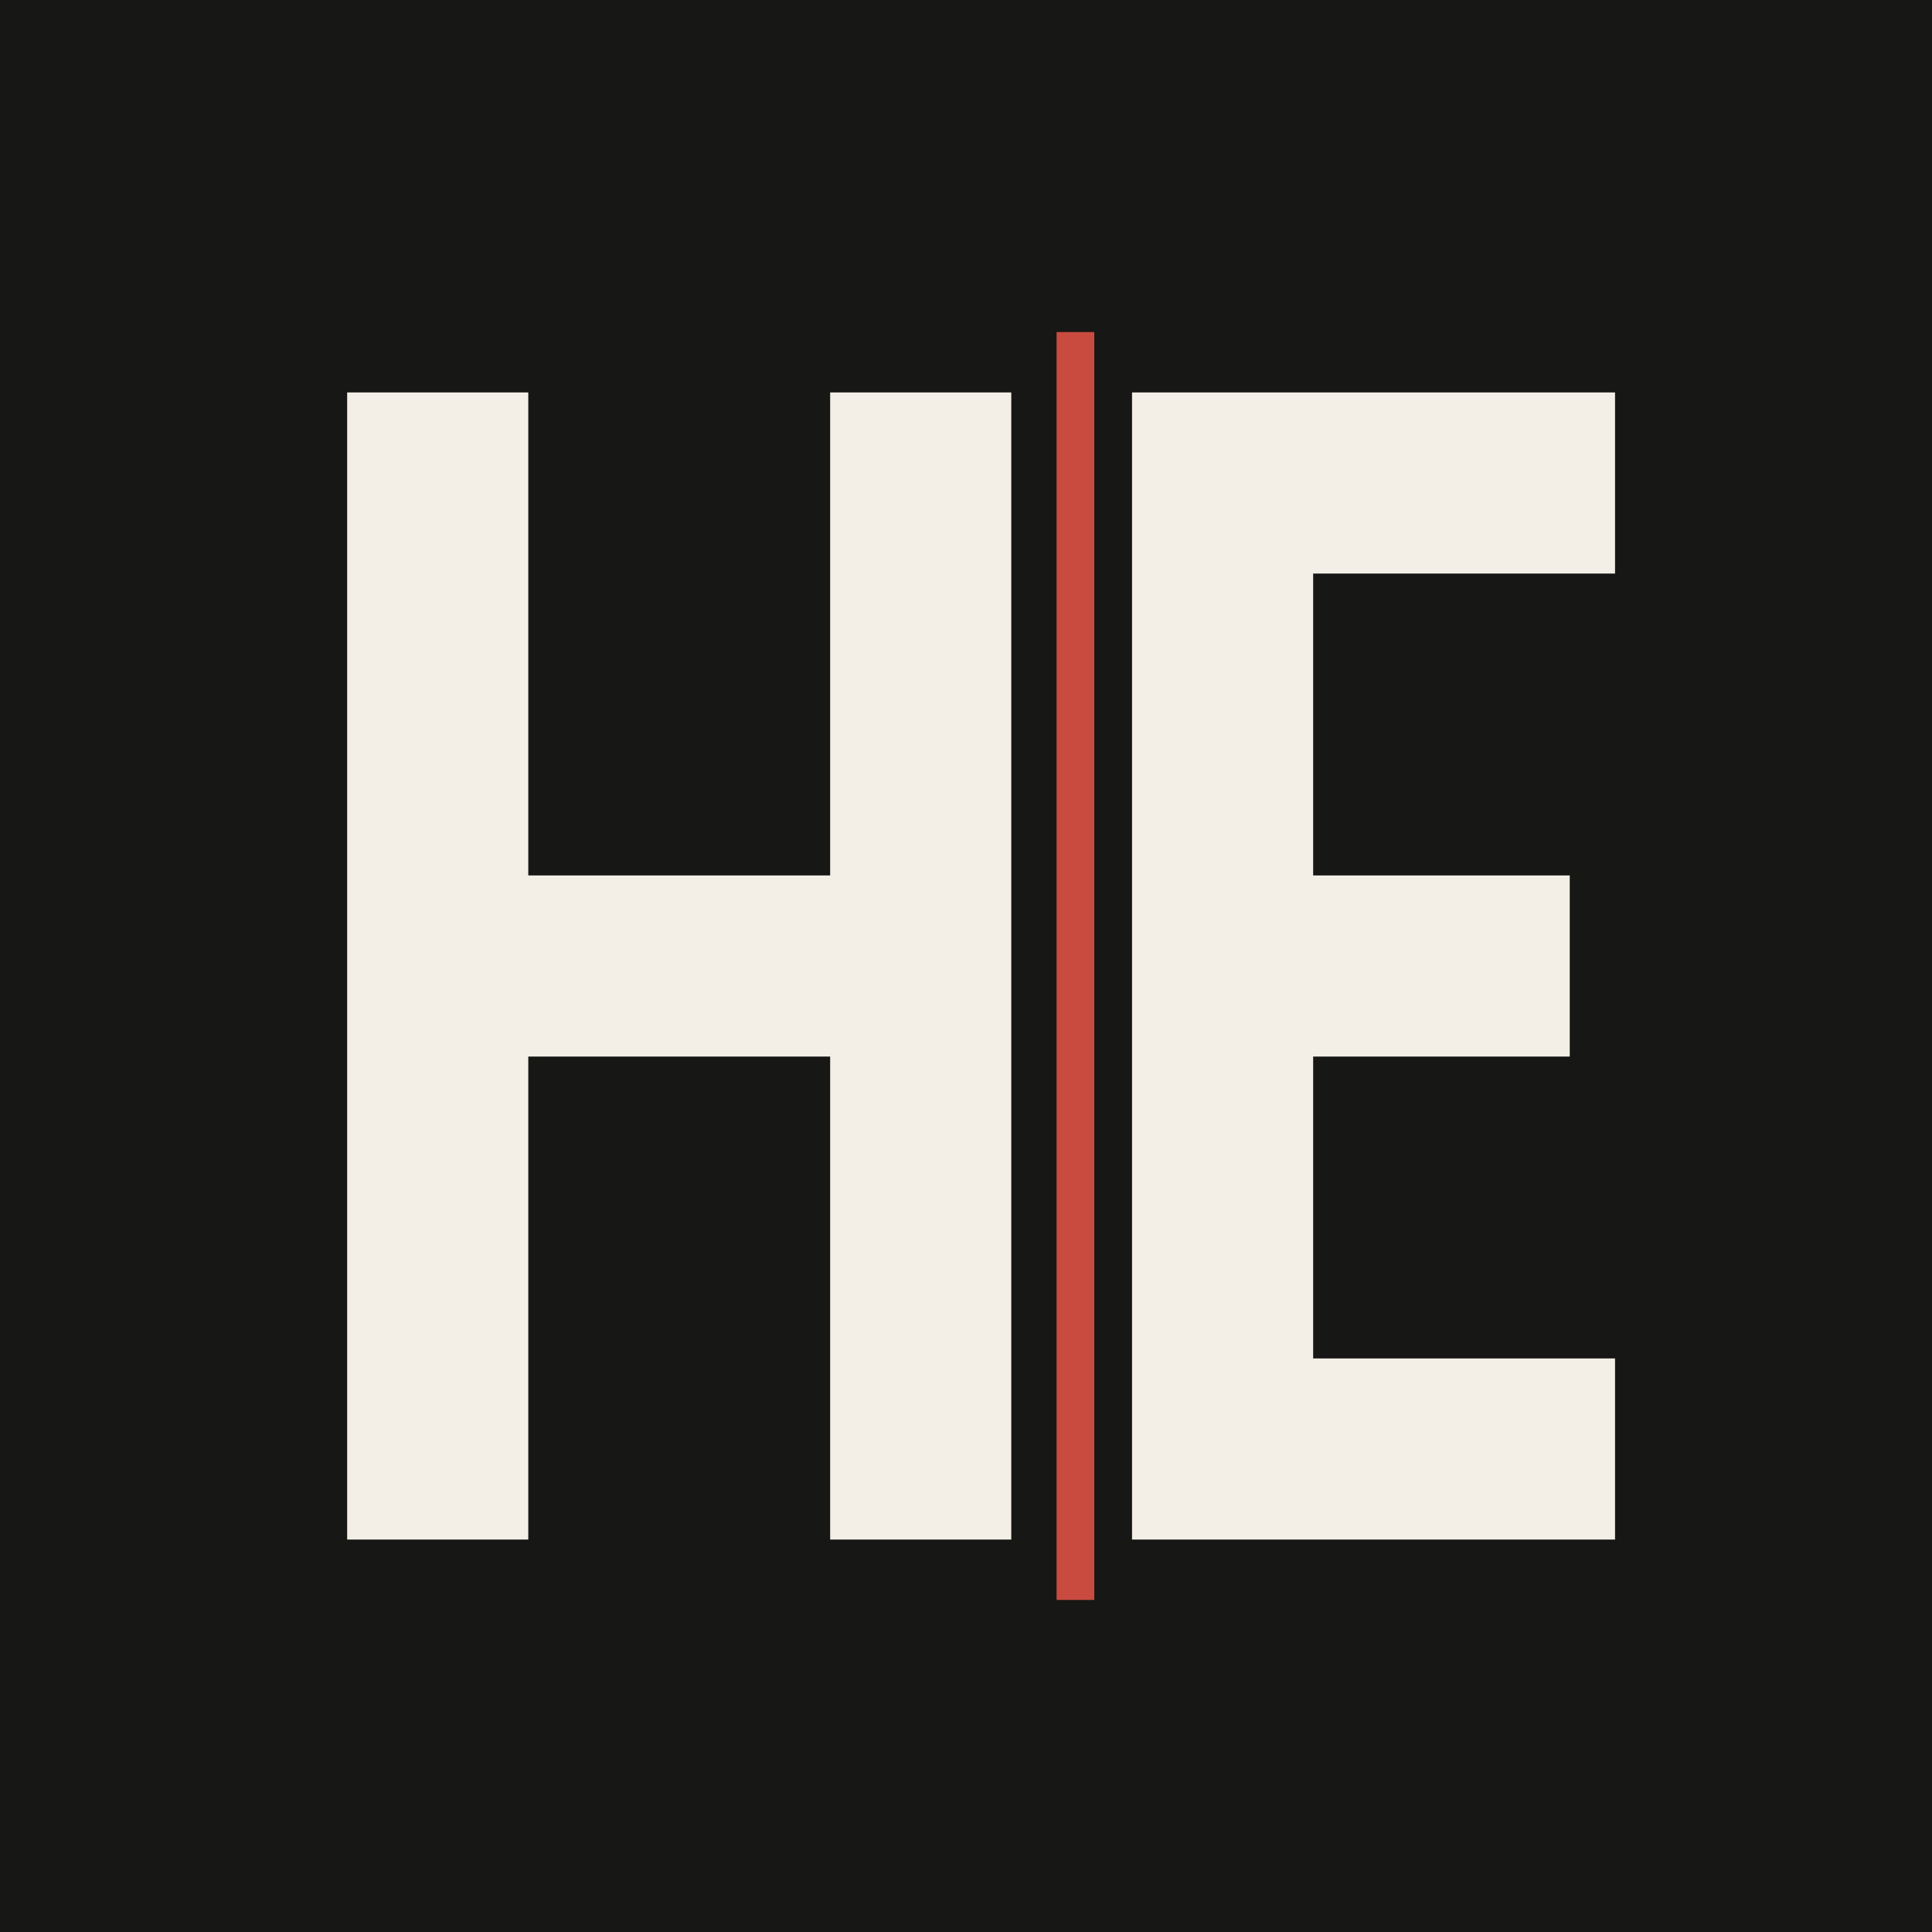
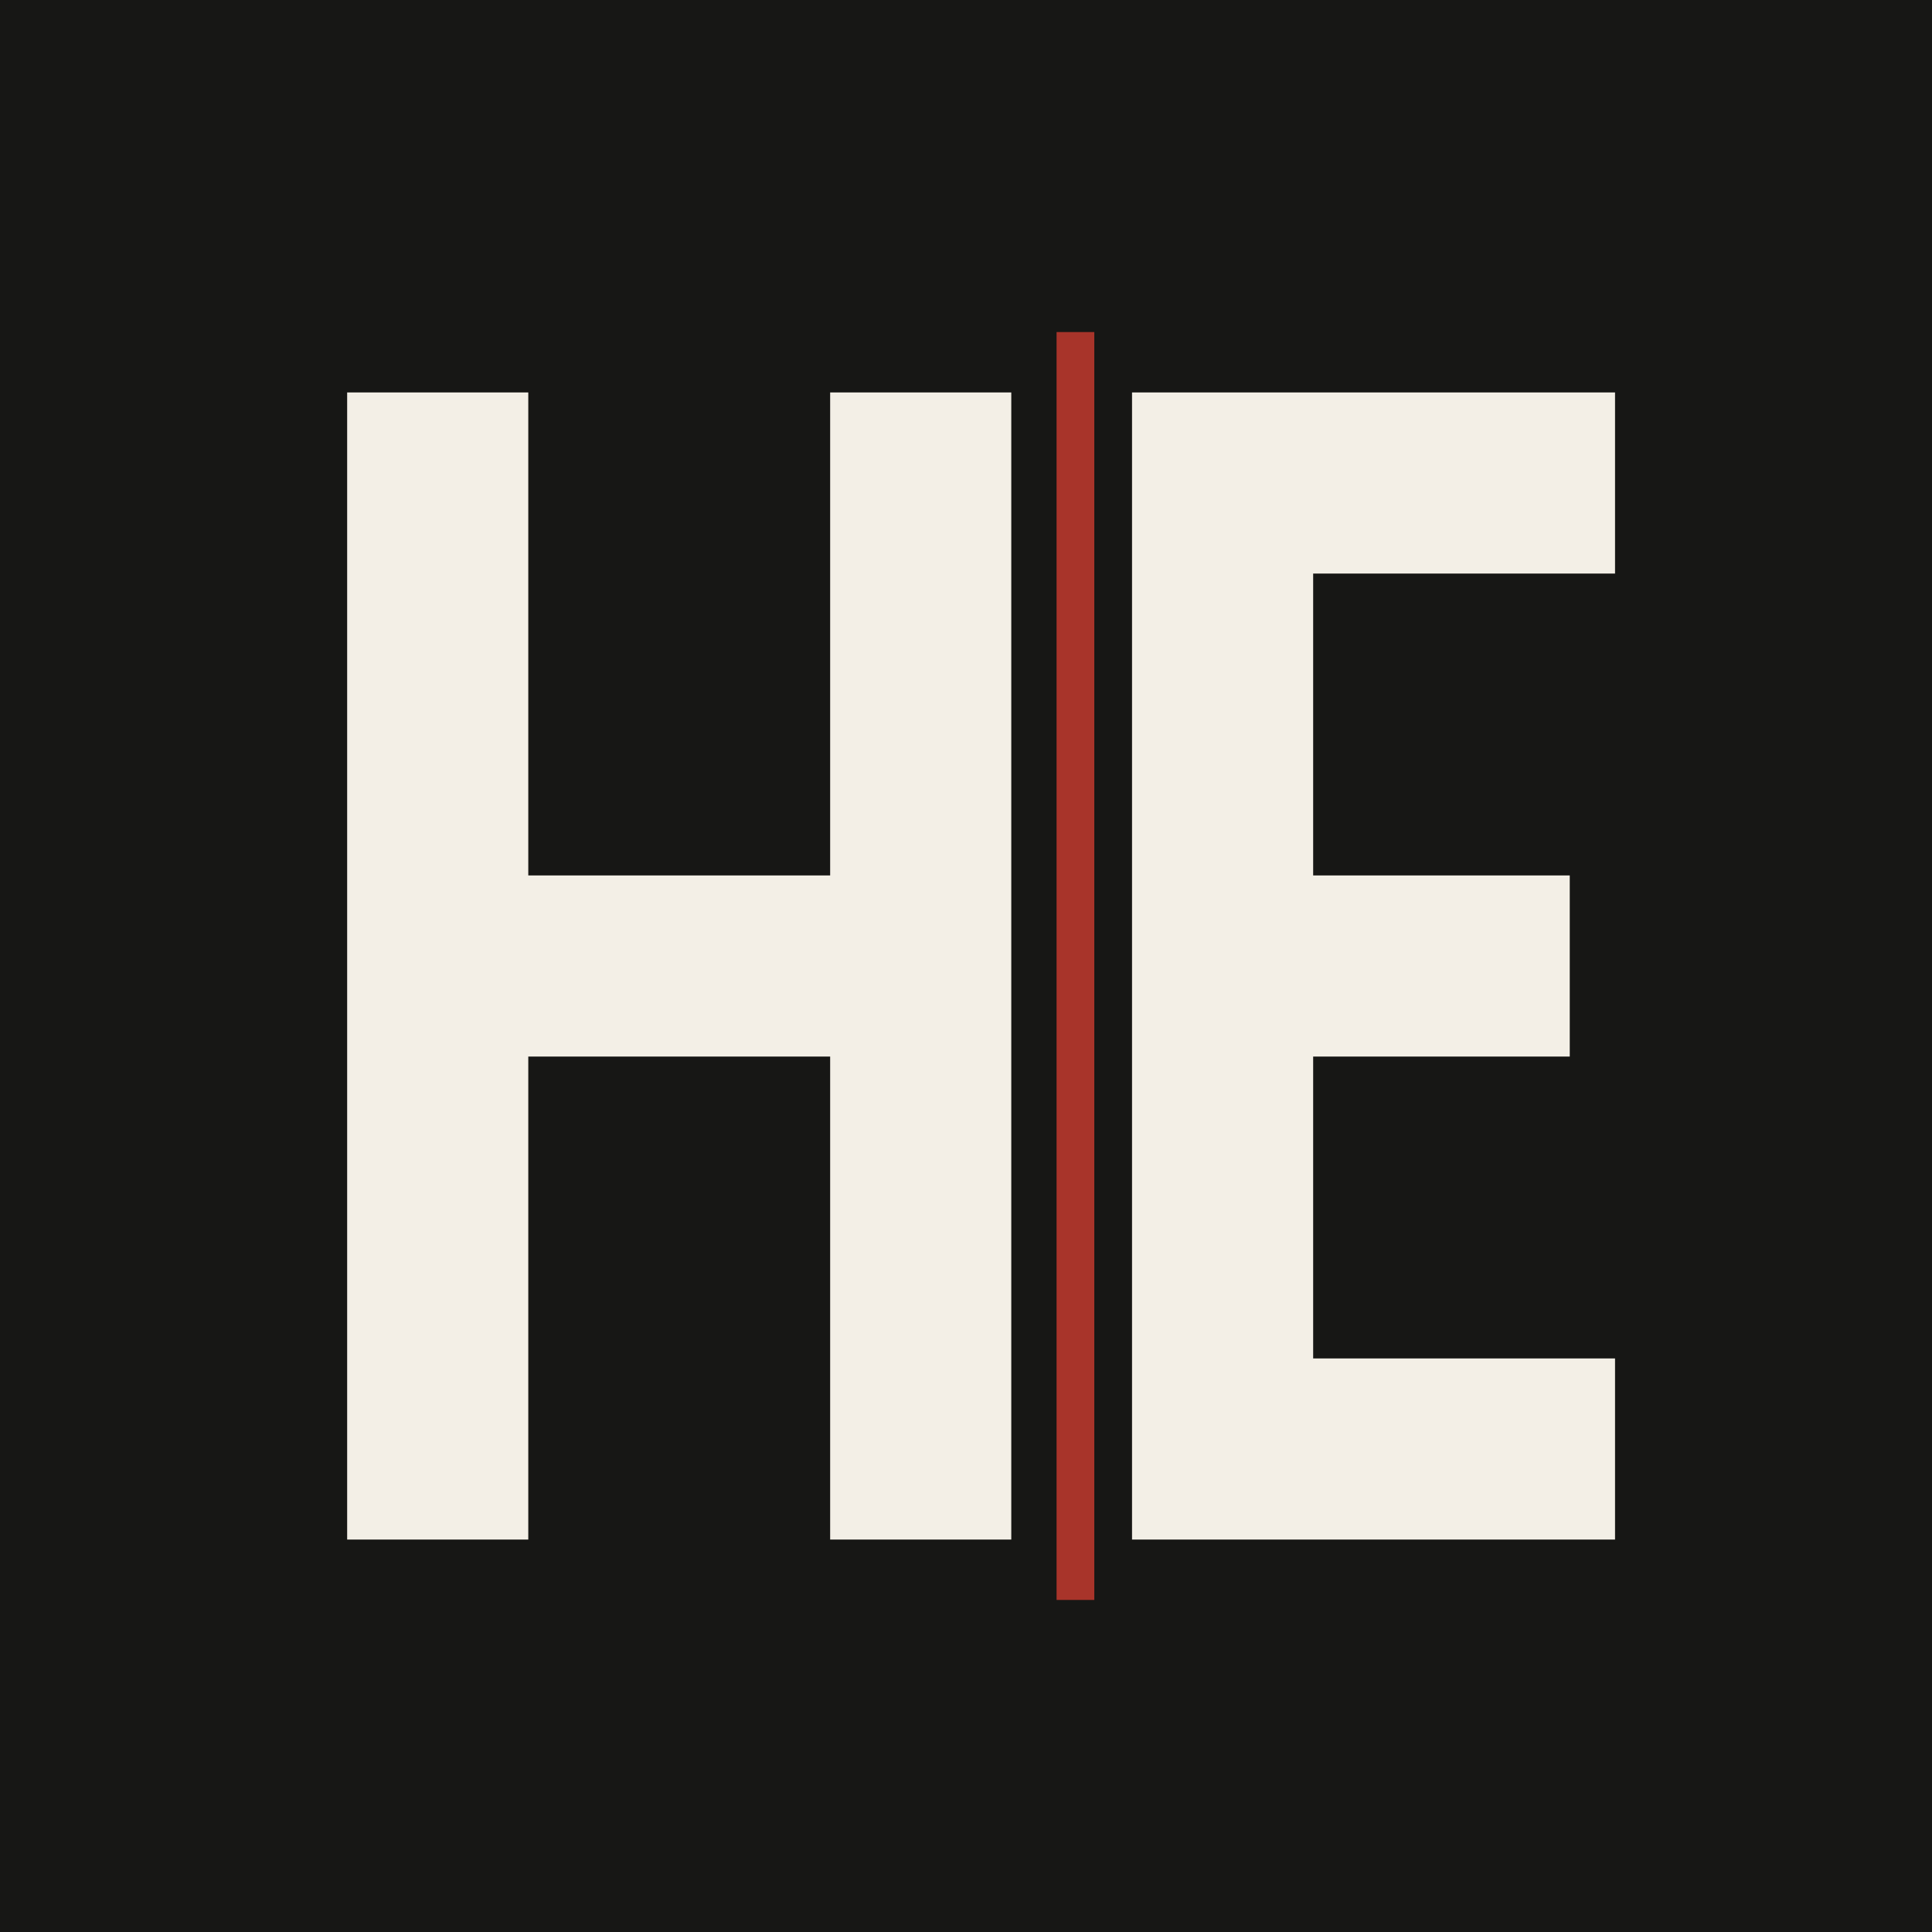
<svg xmlns="http://www.w3.org/2000/svg" viewBox="0 0 64 64" role="img" aria-labelledby="title">
  <rect width="64" height="64" fill="#171715" />
  <path fill="#f3efe6" d="M11.5 13h6v16h10V13h6v38h-6V35h-10v16h-6zm26 0h16v6h-10v10h8.5v6h-8.5v10h10v6h-16z" />
-   <path fill="#c94b3f" d="M35 11h1.25v42H35z" />
+   <path fill="#a8342a" d="M35 11h1.25v42H35z" />
</svg>
